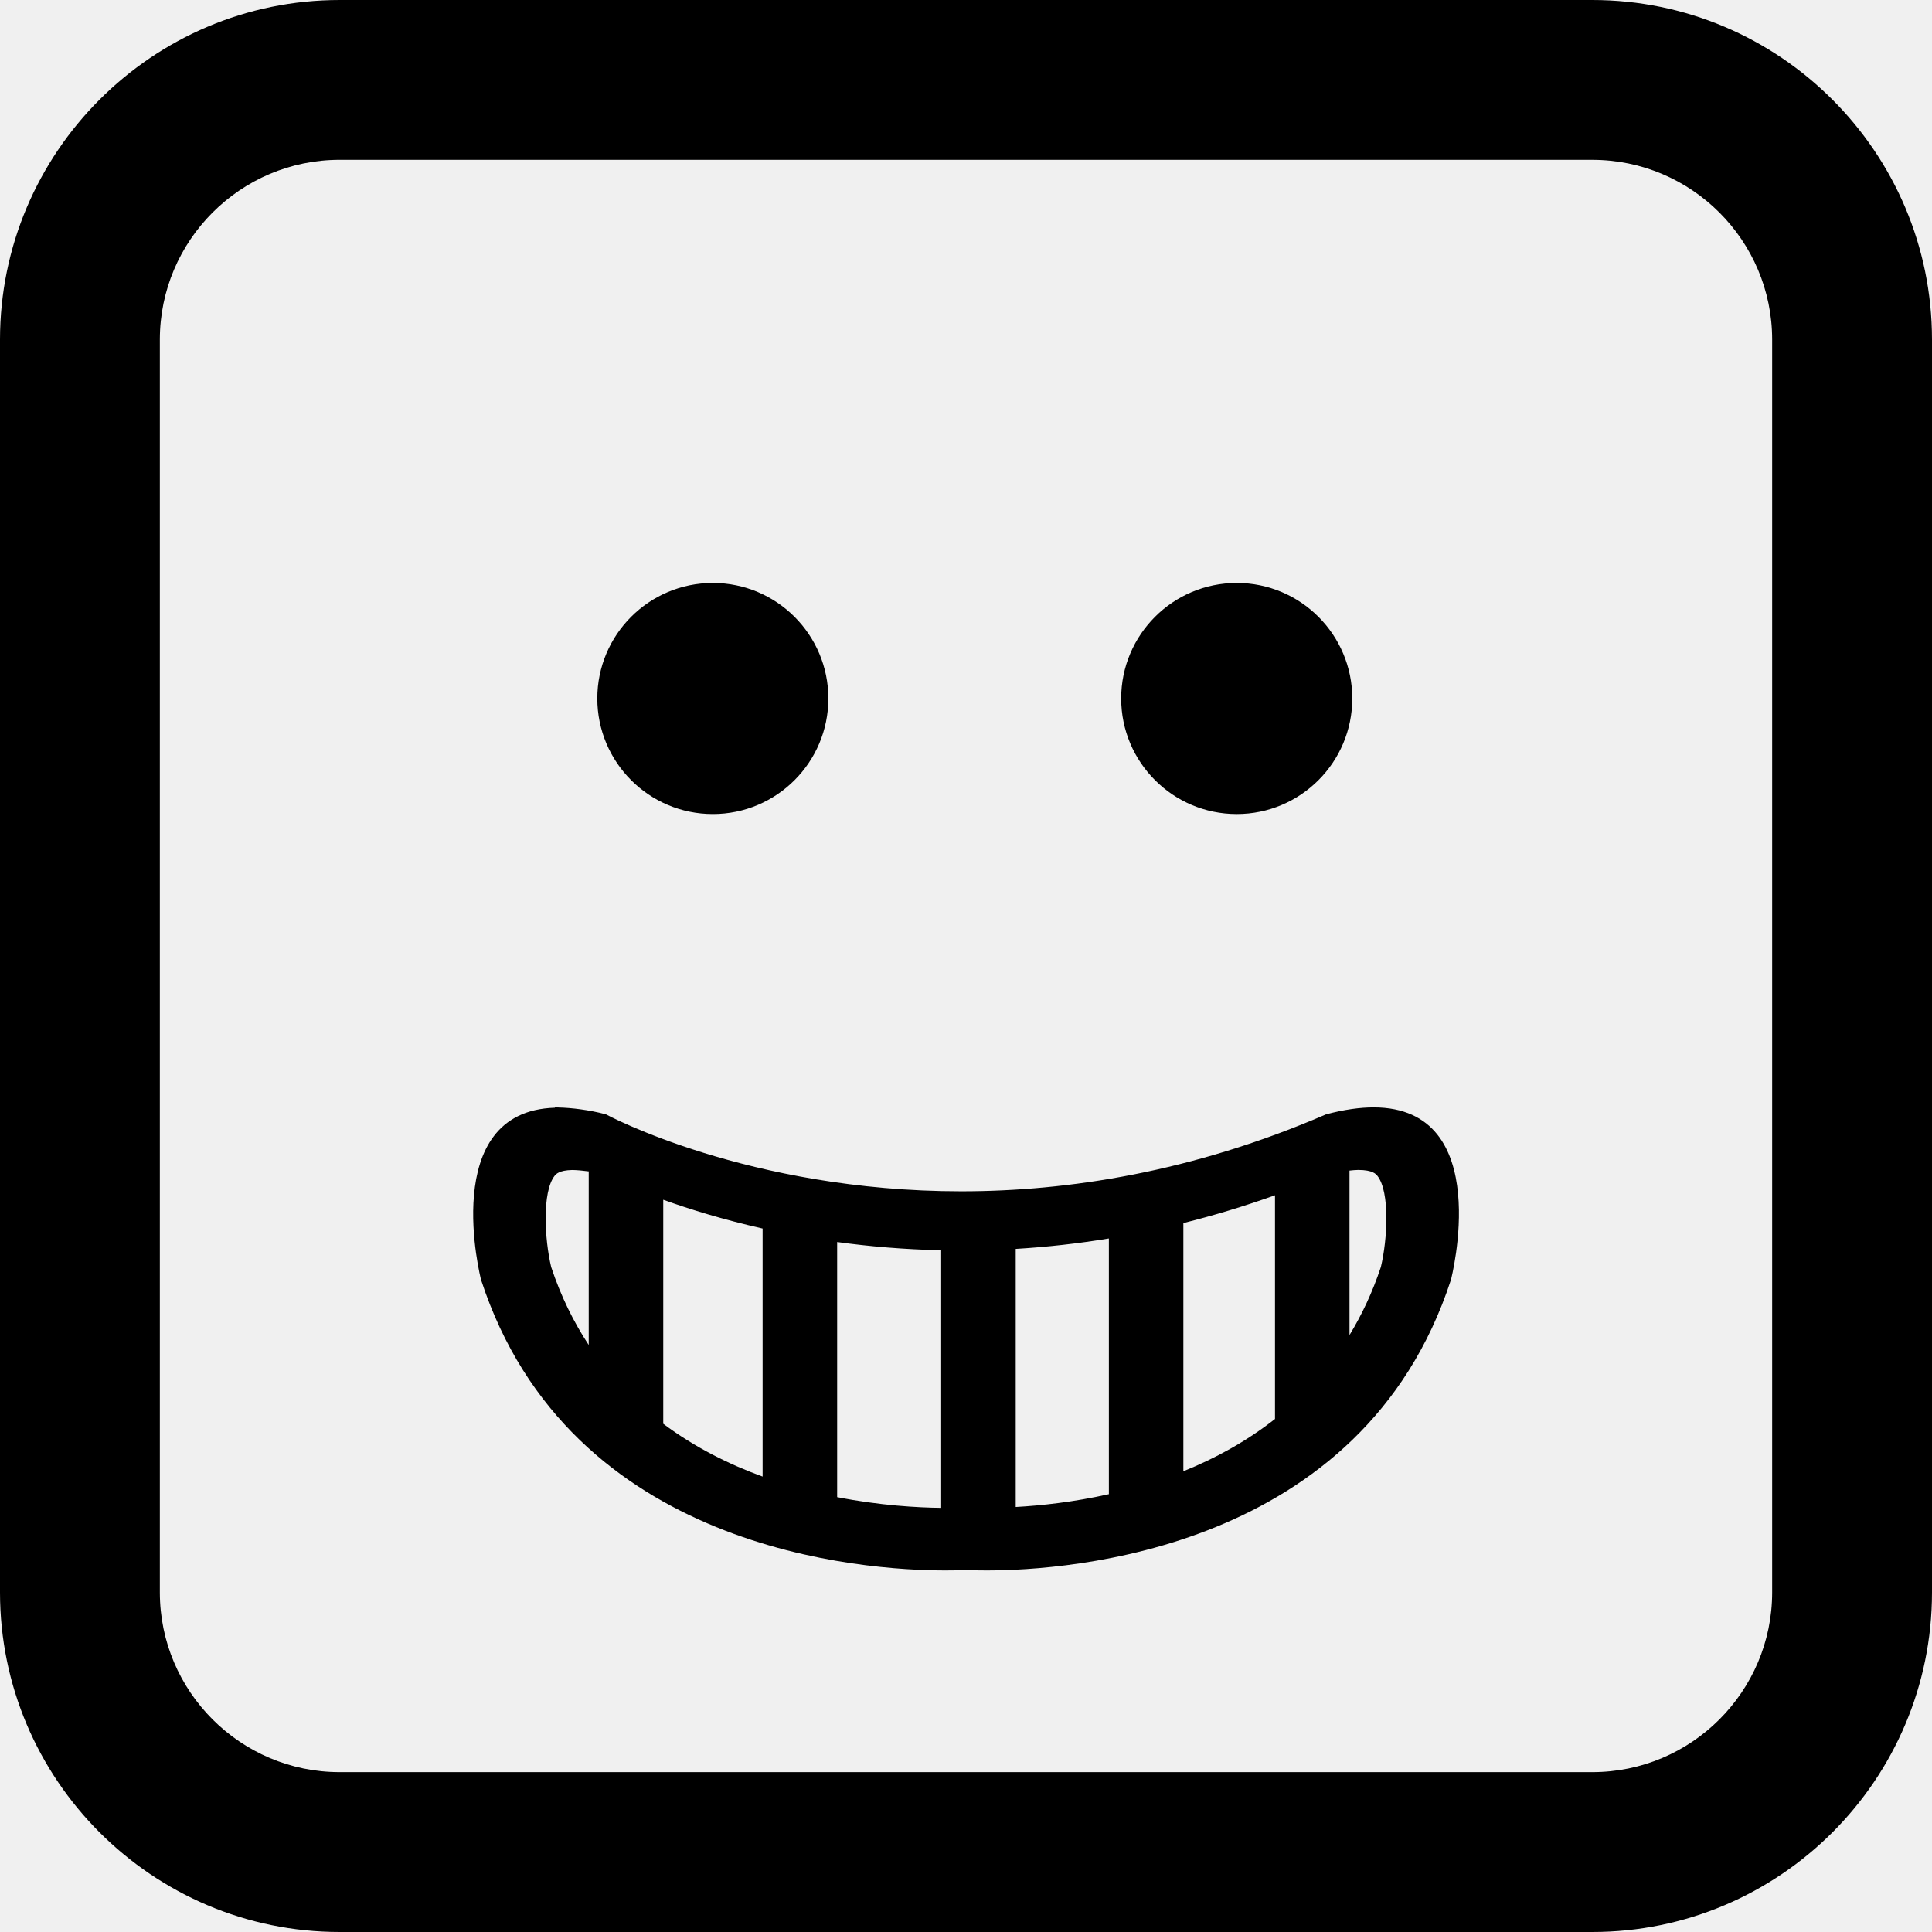
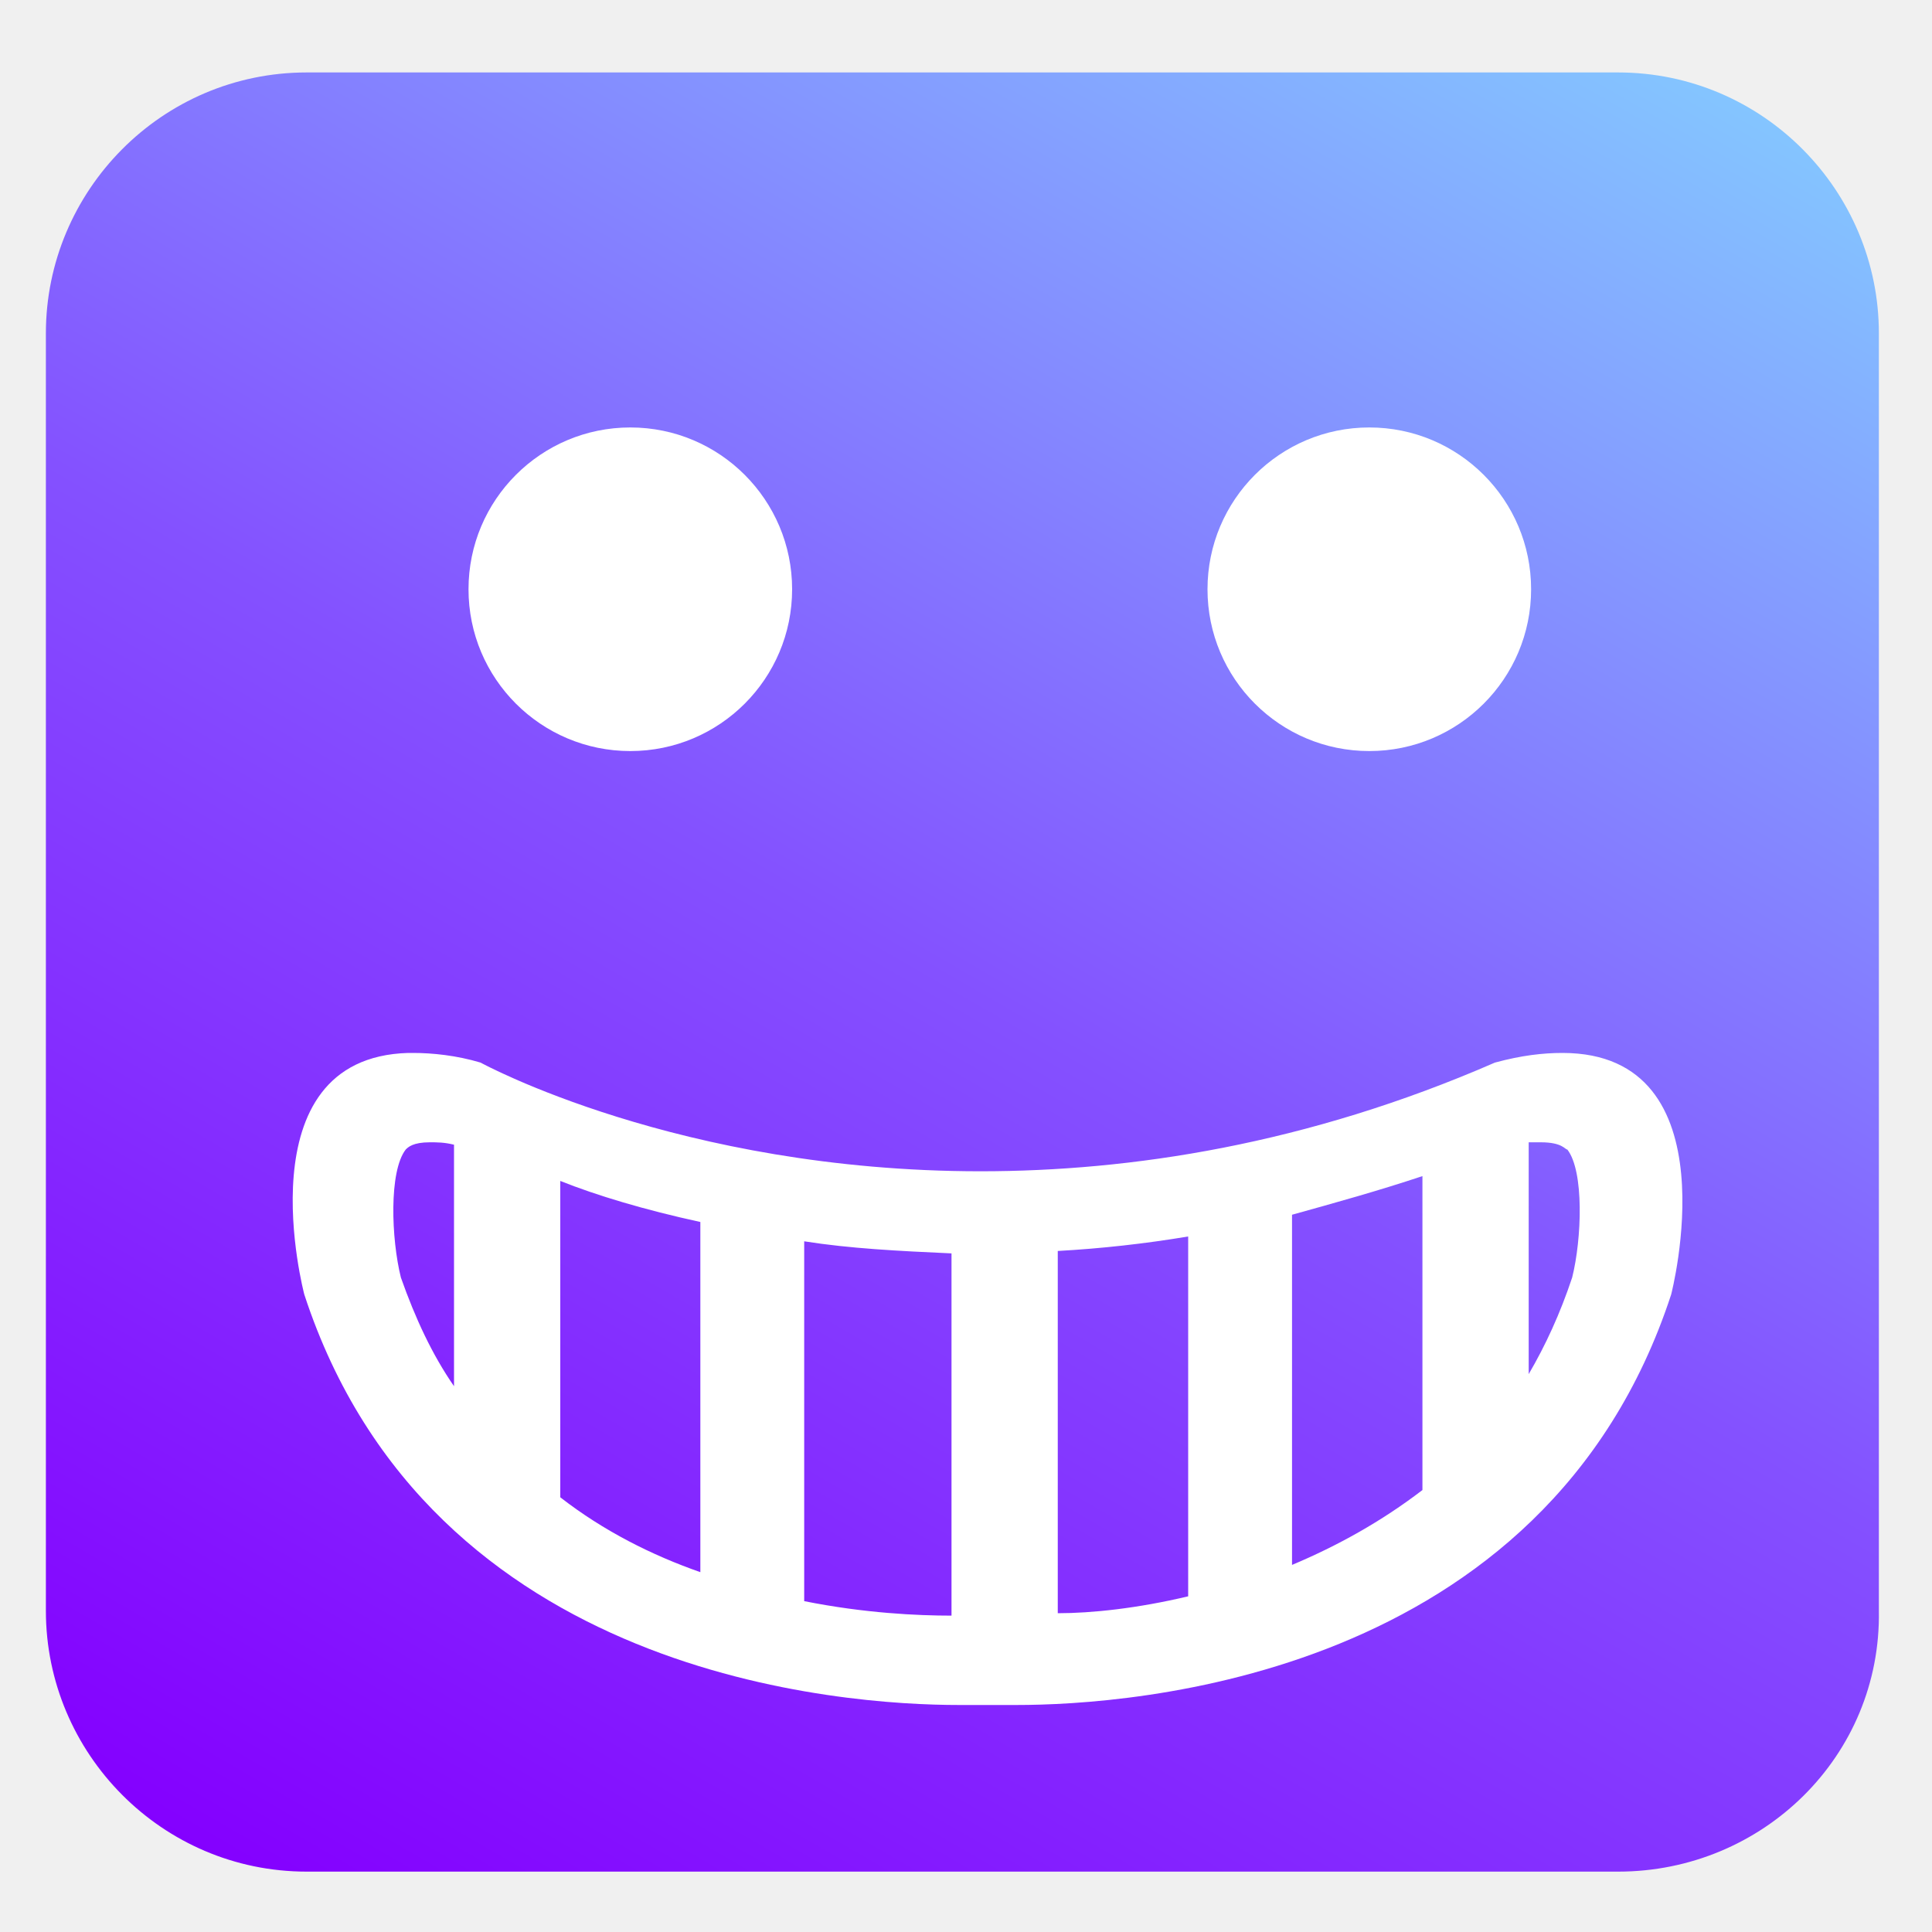
- <svg xmlns="http://www.w3.org/2000/svg" version="1.1" id="Capa_1" x="0px" y="0px" width="103.695px" height="103.695px" viewBox="0 0 103.695 103.695" style="enable-background:new 0 0 103.695 103.695;" xml:space="preserve">
-   <g>
-     <path d="M73.727,59.436c-0.733,0-1.58,0.115-2.553,0.373c-7.171,3.1-13.854,4.131-19.581,4.131   c-11.451,0-19.072-4.131-19.072-4.131c-0.898-0.238-1.834-0.352-2.551-0.367v-0.006h-0.001c-0.019,0-0.033,0.004-0.052,0.004   c-0.042,0-0.092-0.004-0.132-0.004l0.001,0.017c-6.297,0.187-3.969,9.231-3.969,9.231C30.566,83.27,46.4,84.289,50.739,84.289   c0.706,0,1.108-0.027,1.108-0.027s0.401,0.027,1.108,0.027c4.34,0,20.174-1.021,24.923-15.605   C77.879,68.684,80.271,59.436,73.727,59.436z M31.598,72.189c-0.803-1.219-1.491-2.602-2.015-4.182   c-0.356-1.488-0.494-4.027,0.182-4.895c0.072-0.092,0.242-0.301,0.95-0.316c0.246,0.004,0.561,0.031,0.883,0.075V72.189z    M40.931,79.251c-1.813-0.659-3.647-1.573-5.333-2.834V64.393c1.421,0.513,3.218,1.066,5.333,1.545V79.251z M50.515,80.93   c-1.265-0.014-3.274-0.123-5.583-0.576V66.662c1.728,0.239,3.595,0.398,5.583,0.443V80.93z M59.516,80.196   c-1.908,0.428-3.65,0.612-5,0.688V67.032c1.672-0.101,3.34-0.286,5-0.56V80.196z M68.432,76.16   c-1.547,1.214-3.23,2.126-4.918,2.805v-13.32c1.651-0.412,3.291-0.909,4.918-1.493V76.16z M74.114,68.006   c-0.449,1.355-1.022,2.563-1.683,3.651v-8.829c0.158-0.016,0.321-0.035,0.463-0.035c0.787,0,0.961,0.225,1.037,0.32   C74.609,63.982,74.469,66.528,74.114,68.006z M32.059,37.489c0-3.424,2.777-6.201,6.201-6.201c3.423,0,6.2,2.777,6.2,6.201   c0,3.426-2.777,6.203-6.2,6.203C34.836,43.692,32.059,40.914,32.059,37.489z M60.176,37.489c0-3.424,2.78-6.201,6.203-6.201   c3.424,0,6.201,2.777,6.201,6.201c0,3.426-2.777,6.203-6.201,6.203C62.956,43.692,60.176,40.914,60.176,37.489z M85.467,103.695   H18.23C8.178,103.695,0,95.518,0,85.465V18.23C0,8.177,8.178,0,18.23,0h67.235c10.053,0,18.23,8.178,18.23,18.23v67.235   C103.696,95.518,95.518,103.695,85.467,103.695z M18.23,8.577c-5.321,0-9.651,4.33-9.651,9.652v67.234   c0,5.322,4.33,9.652,9.651,9.652h67.235c5.321,0,9.651-4.33,9.651-9.652V18.23c0-5.322-4.33-9.652-9.651-9.652L18.23,8.577   L18.23,8.577z" />
-   </g>
-   <g>
- </g>
-   <g>
- </g>
-   <g>
- </g>
-   <g>
- </g>
-   <g>
- </g>
-   <g>
- </g>
-   <g>
- </g>
-   <g>
- </g>
-   <g>
- </g>
-   <g>
- </g>
+ <svg xmlns="http://www.w3.org/2000/svg" version="1.1" id="Слой_1" x="0px" y="0px" viewBox="0 0 80 80" enable-background="new 0 0 80 80" xml:space="preserve">
+   <linearGradient id="SVGID_1_" gradientUnits="userSpaceOnUse" x1="63.514" y1="-0.709" x2="16.206" y2="81.231">
+     <stop offset="0" style="stop-color:#84C5FF" />
+     <stop offset="0.506" style="stop-color:#8451FF" />
+     <stop offset="1" style="stop-color:#8400FF" />
+   </linearGradient>
+   <path fill="url(#SVGID_1_)" d="M67,77.5H12.7c-6,0-10.8-4.9-10.8-10.8V13.8C1.9,7.9,6.7,3,12.7,3H67c6,0,10.8,4.9,10.8,10.8v52.9  C77.9,72.7,73,77.5,67,77.5z" />
+   <circle fill="#FFFFFF" cx="26.1" cy="24.4" r="6.7" />
+   <path fill="#FFFFFF" d="M64.7,43.6c-0.8,0-1.7,0.1-2.8,0.4c-7.8,3.4-15.1,4.5-21.3,4.5c-12.5,0-20.7-4.5-20.7-4.5  c-1-0.3-2-0.4-2.8-0.4h-0.2l0,0c-6.9,0.2-4.3,10-4.3,10c5.2,15.9,22.4,17,27.1,17c0.8,0,1.2,0,1.2,0s0.4,0,1.2,0  c4.7,0,21.9-1.1,27.1-17C69.2,53.6,71.8,43.6,64.7,43.6z M18.8,57.4c-0.9-1.3-1.6-2.8-2.2-4.5c-0.4-1.6-0.5-4.4,0.2-5.3  c0.1-0.1,0.3-0.3,1-0.3c0.3,0,0.6,0,1,0.1V57.4z M29,65.1c-2-0.7-4-1.7-5.8-3.1V48.9c1.5,0.6,3.5,1.2,5.8,1.7V65.1z M39.4,66.9  c-1.4,0-3.6-0.1-6.1-0.6V51.4c1.9,0.3,3.9,0.4,6.1,0.5V66.9z M49.2,66.1c-2.1,0.5-4,0.7-5.4,0.7V51.8c1.8-0.1,3.6-0.3,5.4-0.6V66.1z   M58.9,61.7c-1.7,1.3-3.5,2.3-5.4,3.1V50.3c1.8-0.5,3.6-1,5.4-1.6V61.7z M65.1,52.9c-0.5,1.5-1.1,2.8-1.8,4v-9.6c0.2,0,0.3,0,0.5,0  c0.9,0,1,0.3,1.1,0.3C65.6,48.5,65.5,51.3,65.1,52.9z" />
+   <circle fill="#FFFFFF" cx="56.7" cy="24.4" r="6.7" />
  <g>
</g>
  <g>
</g>
  <g>
</g>
  <g>
</g>
  <g>
</g>
</svg>
